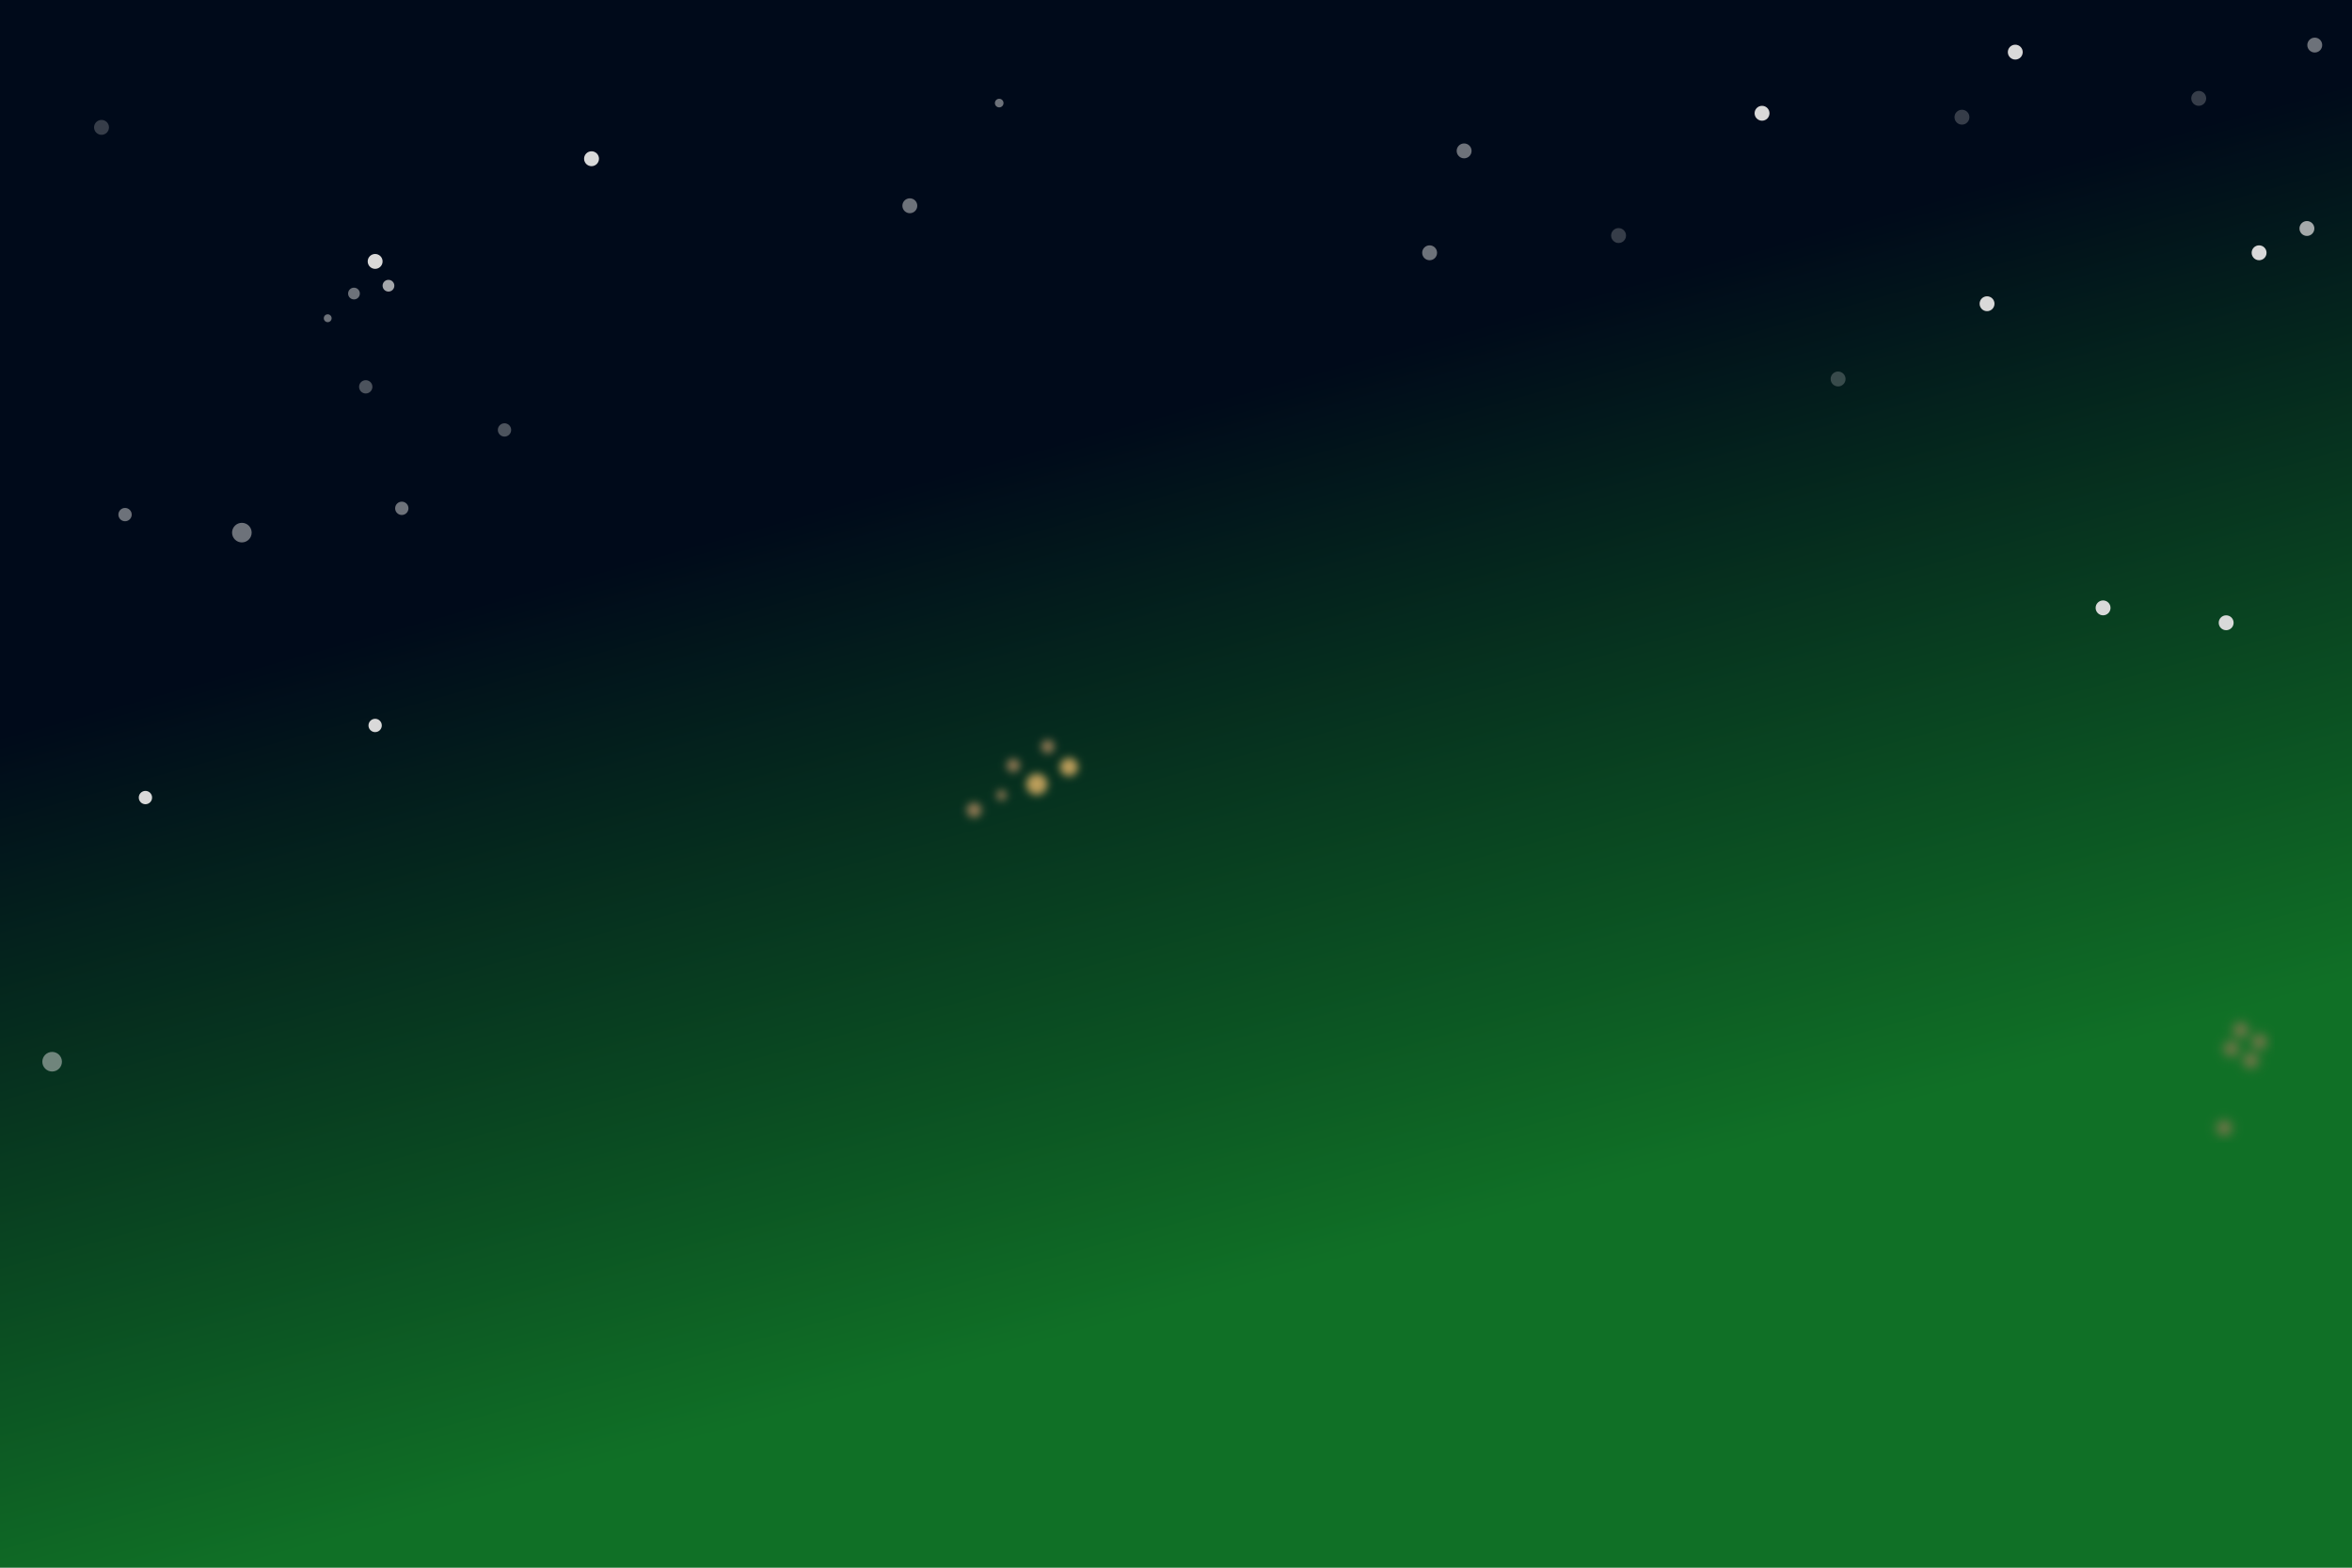
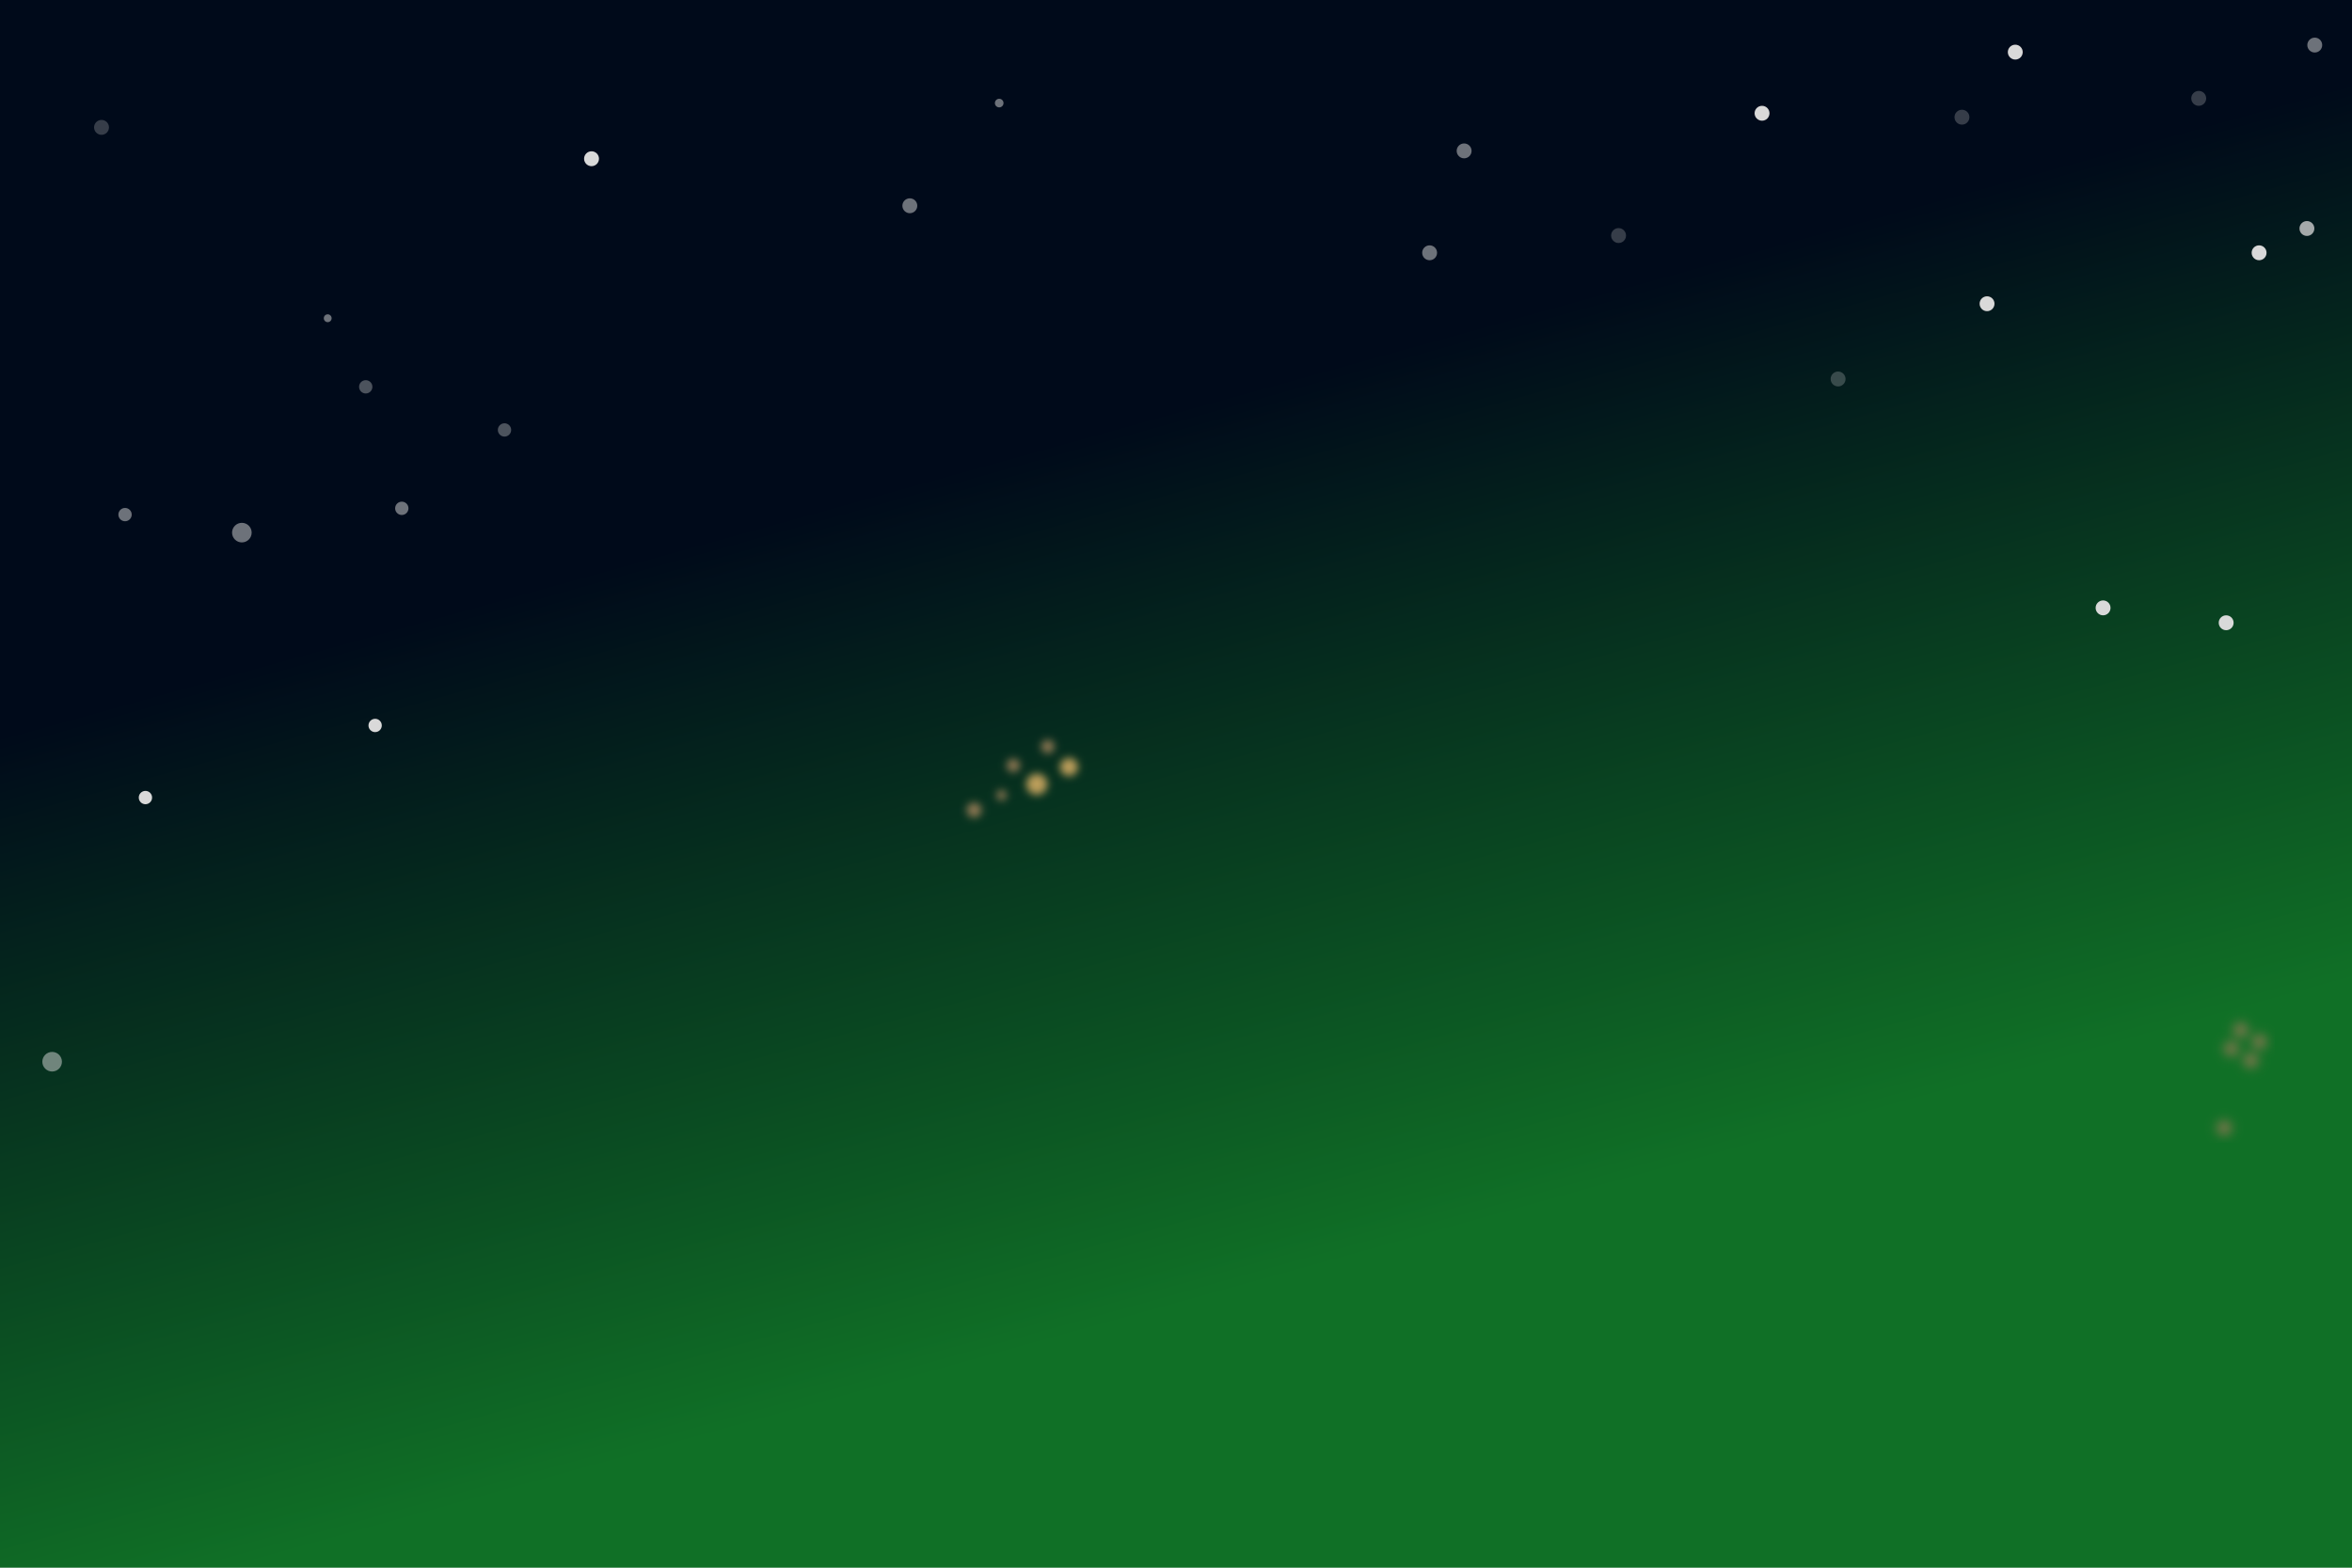
<svg xmlns="http://www.w3.org/2000/svg" width="3000" height="2000" viewBox="0 0 3000 2000" fill="none">
-   <rect width="3000" height="2000" fill="url(#paint0_linear_1794_3599)" />
-   <circle opacity="0.25" cx="2344.5" cy="483.5" r="9.5" fill="#D9D9D9" />
-   <circle cx="2534.5" cy="387.5" r="9.5" fill="#D9D9D9" />
-   <circle cx="2881.5" cy="322.5" r="9.5" fill="#D9D9D9" />
-   <circle opacity="0.75" cx="2942.5" cy="291.5" r="9.5" fill="#D9D9D9" />
-   <circle opacity="0.5" cx="2952.5" cy="57.5" r="9.5" fill="#D9D9D9" />
-   <circle cx="2570.5" cy="66.5" r="9.5" fill="#D9D9D9" />
-   <circle opacity="0.25" cx="2502.5" cy="149.5" r="9.5" fill="#D9D9D9" />
-   <circle cx="2247.5" cy="144.5" r="9.5" fill="#D9D9D9" />
-   <circle opacity="0.25" cx="2064.5" cy="300.5" r="9.5" fill="#D9D9D9" />
-   <circle opacity="0.5" cx="1867.5" cy="192.5" r="9.5" fill="#D9D9D9" />
-   <circle opacity="0.5" cx="1274.5" cy="131.5" r="5.5" fill="#D9D9D9" />
-   <circle opacity="0.5" cx="1823.5" cy="322.5" r="9.5" fill="#D9D9D9" />
-   <circle opacity="0.5" cx="1160.5" cy="262.5" r="9.5" fill="#D9D9D9" />
-   <circle cx="754.5" cy="202.5" r="9.5" fill="#D9D9D9" />
-   <circle cx="478.5" cy="333.5" r="9.5" fill="#D9D9D9" />
-   <circle opacity="0.25" cx="129.5" cy="162.5" r="9.5" fill="#D9D9D9" />
-   <circle opacity="0.75" cx="495.5" cy="364.5" r="7.5" fill="#D9D9D9" />
-   <circle opacity="0.5" cx="451.5" cy="374.5" r="7.5" fill="#D9D9D9" />
-   <circle opacity="0.35" cx="466.5" cy="493.5" r="8.5" fill="#D9D9D9" />
-   <circle opacity="0.35" cx="643.5" cy="548.5" r="8.5" fill="#D9D9D9" />
-   <circle opacity="0.5" cx="512.5" cy="648.5" r="8.5" fill="#D9D9D9" />
-   <circle opacity="0.5" cx="159.5" cy="656.5" r="8.5" fill="#D9D9D9" />
-   <circle cx="185.5" cy="1017.5" r="8.5" fill="#D9D9D9" />
-   <circle cx="478.5" cy="925.5" r="8.5" fill="#D9D9D9" />
-   <circle opacity="0.5" cx="308.5" cy="679.5" r="12.5" fill="#D9D9D9" />
-   <circle opacity="0.5" cx="66.5" cy="1354.5" r="12.5" fill="#D9D9D9" />
-   <circle opacity="0.5" cx="418" cy="406" r="5" fill="#D9D9D9" />
-   <circle opacity="0.25" cx="2804.5" cy="125.5" r="9.5" fill="#D9D9D9" />
-   <circle cx="2682.5" cy="775.5" r="9.5" fill="#D9D9D9" />
-   <circle cx="2839.5" cy="794.5" r="9.5" fill="#D9D9D9" />
-   <g filter="url(#filter0_f_1794_3599)">
-     <g filter="url(#filter1_f_1794_3599)">
-       <circle cx="2858" cy="1314" r="9" fill="#8E7752" />
+   <g clip-path="url(#clip0_43_34)">
+     <path d="M3000 0H0V2000H3000V0Z" fill="url(#paint0_linear_43_34)" />
+     <path opacity="0.25" d="M2344.5 493C2349.75 493 2354 488.747 2354 483.5C2354 478.253 2349.75 474 2344.5 474C2339.25 474 2335 478.253 2335 483.5C2335 488.747 2339.25 493 2344.5 493Z" fill="#D9D9D9" />
+     <path d="M2534.5 397C2539.75 397 2544 392.747 2544 387.5C2544 382.253 2539.75 378 2534.5 378C2529.25 378 2525 382.253 2525 387.5C2525 392.747 2529.25 397 2534.5 397Z" fill="#D9D9D9" />
+     <path d="M2881.5 332C2886.75 332 2891 327.747 2891 322.5C2891 317.253 2886.75 313 2881.5 313C2876.25 313 2872 317.253 2872 322.5C2872 327.747 2876.25 332 2881.5 332Z" fill="#D9D9D9" />
+     <path opacity="0.75" d="M2942.5 301C2947.75 301 2952 296.747 2952 291.5C2952 286.253 2947.75 282 2942.5 282C2937.25 282 2933 286.253 2933 291.5C2933 296.747 2937.25 301 2942.5 301Z" fill="#D9D9D9" />
+     <path opacity="0.5" d="M2952.5 67C2957.75 67 2962 62.747 2962 57.5C2962 52.253 2957.75 48 2952.5 48C2947.25 48 2943 52.253 2943 57.5C2943 62.747 2947.25 67 2952.5 67Z" fill="#D9D9D9" />
+     <path d="M2570.5 76C2575.75 76 2580 71.747 2580 66.5C2580 61.253 2575.75 57 2570.5 57C2565.25 57 2561 61.253 2561 66.5C2561 71.747 2565.25 76 2570.5 76Z" fill="#D9D9D9" />
+     <path opacity="0.25" d="M2502.5 159C2507.75 159 2512 154.747 2512 149.5C2512 144.253 2507.75 140 2502.5 140C2497.25 140 2493 144.253 2493 149.5C2493 154.747 2497.25 159 2502.5 159Z" fill="#D9D9D9" />
+     <path d="M2247.5 154C2252.75 154 2257 149.747 2257 144.5C2257 139.253 2252.75 135 2247.5 135C2242.25 135 2238 139.253 2238 144.5C2238 149.747 2242.25 154 2247.5 154Z" fill="#D9D9D9" />
+     <path opacity="0.25" d="M2064.5 310C2069.75 310 2074 305.747 2074 300.5C2074 295.253 2069.75 291 2064.5 291C2059.25 291 2055 295.253 2055 300.5C2055 305.747 2059.25 310 2064.5 310Z" fill="#D9D9D9" />
+     <path opacity="0.5" d="M1867.5 202C1872.75 202 1877 197.747 1877 192.5C1877 187.253 1872.75 183 1867.5 183C1862.25 183 1858 187.253 1858 192.5C1858 197.747 1862.25 202 1867.5 202Z" fill="#D9D9D9" />
+     <path opacity="0.5" d="M1274.5 137C1277.54 137 1280 134.538 1280 131.5C1280 128.462 1277.54 126 1274.5 126C1271.46 126 1269 128.462 1269 131.5C1269 134.538 1271.46 137 1274.5 137Z" fill="#D9D9D9" />
+     <path opacity="0.5" d="M1823.5 332C1828.75 332 1833 327.747 1833 322.5C1833 317.253 1828.75 313 1823.5 313C1818.25 313 1814 317.253 1814 322.5C1814 327.747 1818.25 332 1823.5 332Z" fill="#D9D9D9" />
+     <path opacity="0.5" d="M1160.5 272C1165.75 272 1170 267.747 1170 262.5C1170 257.253 1165.75 253 1160.5 253C1155.25 253 1151 257.253 1151 262.5C1151 267.747 1155.25 272 1160.5 272Z" fill="#D9D9D9" />
+     <path d="M754.5 212C759.747 212 764 207.747 764 202.5C764 197.253 759.747 193 754.5 193C749.253 193 745 197.253 745 202.5C745 207.747 749.253 212 754.5 212Z" fill="#D9D9D9" />
+     <path opacity="0.25" d="M129.5 172C134.747 172 139 167.747 139 162.5C139 157.253 134.747 153 129.5 153C124.253 153 120 157.253 120 162.5C120 167.747 124.253 172 129.5 172Z" fill="#D9D9D9" />
+     <path opacity="0.35" d="M466.5 502C471.194 502 475 498.194 475 493.5C475 488.806 471.194 485 466.5 485C461.806 485 458 488.806 458 493.5C458 498.194 461.806 502 466.5 502Z" fill="#D9D9D9" />
+     <path opacity="0.35" d="M643.5 557C648.194 557 652 553.194 652 548.5C652 543.806 648.194 540 643.5 540C638.806 540 635 543.806 635 548.5C635 553.194 638.806 557 643.5 557Z" fill="#D9D9D9" />
+     <path opacity="0.5" d="M512.5 657C517.194 657 521 653.194 521 648.5C521 643.806 517.194 640 512.5 640C507.806 640 504 643.806 504 648.5C504 653.194 507.806 657 512.5 657Z" fill="#D9D9D9" />
+     <path opacity="0.5" d="M159.5 665C164.194 665 168 661.194 168 656.5C168 651.806 164.194 648 159.5 648C154.806 648 151 651.806 151 656.5C151 661.194 154.806 665 159.5 665Z" fill="#D9D9D9" />
+     <path d="M185.5 1026C190.194 1026 194 1022.19 194 1017.5C194 1012.81 190.194 1009 185.5 1009C180.806 1009 177 1012.81 177 1017.5C177 1022.19 180.806 1026 185.5 1026Z" fill="#D9D9D9" />
+     <path d="M478.5 934C483.194 934 487 930.194 487 925.5C487 920.806 483.194 917 478.5 917C473.806 917 470 920.806 470 925.5C470 930.194 473.806 934 478.5 934Z" fill="#D9D9D9" />
+     <path opacity="0.5" d="M308.5 692C315.404 692 321 686.404 321 679.5C321 672.596 315.404 667 308.5 667C301.596 667 296 672.596 296 679.5C296 686.404 301.596 692 308.5 692Z" fill="#D9D9D9" />
+     <path opacity="0.5" d="M66.5 1367C73.404 1367 79 1361.4 79 1354.5C79 1347.6 73.404 1342 66.5 1342C59.596 1342 54 1347.6 54 1354.5C54 1361.4 59.596 1367 66.5 1367Z" fill="#D9D9D9" />
+     <path opacity="0.5" d="M418 411C420.761 411 423 408.761 423 406C423 403.239 420.761 401 418 401C415.239 401 413 403.239 413 406C413 408.761 415.239 411 418 411Z" fill="#D9D9D9" />
+     <path opacity="0.25" d="M2804.5 135C2809.75 135 2814 130.747 2814 125.5C2814 120.253 2809.75 116 2804.5 116C2799.25 116 2795 120.253 2795 125.5C2795 130.747 2799.25 135 2804.5 135Z" fill="#D9D9D9" />
+     <path d="M2682.5 785C2687.75 785 2692 780.747 2692 775.5C2692 770.253 2687.75 766 2682.5 766C2677.25 766 2673 770.253 2673 775.5C2673 780.747 2677.25 785 2682.5 785Z" fill="#D9D9D9" />
+     <path d="M2839.5 804C2844.75 804 2849 799.747 2849 794.5C2849 789.253 2844.75 785 2839.5 785C2834.25 785 2830 789.253 2830 794.5C2830 799.747 2834.25 804 2839.5 804Z" fill="#D9D9D9" />
+     <g filter="url(#filter0_f_43_34)">
+       <g filter="url(#filter1_f_43_34)">
+         <path d="M2858 1323C2862.97 1323 2867 1318.97 2867 1314C2867 1309.03 2862.97 1305 2858 1305C2853.03 1305 2849 1309.03 2849 1314C2849 1318.97 2853.03 1323 2858 1323Z" fill="#8E7752" />
+       </g>
+       <g filter="url(#filter2_f_43_34)">
+         <path d="M2882 1338C2886.97 1338 2891 1333.97 2891 1329C2891 1324.03 2886.97 1320 2882 1320C2877.03 1320 2873 1324.03 2873 1329C2873 1333.97 2877.03 1338 2882 1338Z" fill="#8E7752" />
+       </g>
+       <g filter="url(#filter3_f_43_34)">
+         <path d="M2871 1362C2875.97 1362 2880 1357.97 2880 1353C2880 1348.03 2875.97 1344 2871 1344C2866.03 1344 2862 1348.03 2862 1353C2862 1357.97 2866.03 1362 2871 1362Z" fill="#8E7752" />
+       </g>
+       <g filter="url(#filter4_f_43_34)">
+         <path d="M2846 1347C2850.97 1347 2855 1342.97 2855 1338C2855 1333.03 2850.97 1329 2846 1329C2841.03 1329 2837 1333.03 2837 1338C2837 1342.97 2841.03 1347 2846 1347Z" fill="#8E7752" />
+       </g>
+       <g filter="url(#filter5_f_43_34)">
+         <path d="M2837 1448C2841.97 1448 2846 1443.97 2846 1439C2846 1434.03 2841.97 1430 2837 1430C2832.03 1430 2828 1434.03 2828 1439C2828 1443.97 2832.03 1448 2837 1448Z" fill="#8E7752" />
+       </g>
+       <path d="M1277.5 1021C1281.09 1021 1284 1018.09 1284 1014.5C1284 1010.91 1281.09 1008 1277.5 1008C1273.91 1008 1271 1010.91 1271 1014.5C1271 1018.09 1273.91 1021 1277.5 1021Z" fill="#8E7752" />
+       <path d="M1292.5 985C1297.19 985 1301 981.194 1301 976.5C1301 971.806 1297.19 968 1292.5 968C1287.81 968 1284 971.806 1284 976.5C1284 981.194 1287.81 985 1292.5 985Z" fill="#8E7752" />
+       <path d="M1336.5 961C1341.19 961 1345 957.194 1345 952.5C1345 947.806 1341.19 944 1336.5 944C1331.81 944 1328 947.806 1328 952.5C1328 957.194 1331.81 961 1336.5 961Z" fill="#8E7752" />
+       <path d="M1363.5 990C1369.85 990 1375 984.851 1375 978.5C1375 972.149 1369.85 967 1363.5 967C1357.15 967 1352 972.149 1352 978.5C1352 984.851 1357.15 990 1363.5 990Z" fill="#BB9D5A" />
+       <path d="M1242.5 1043C1247.75 1043 1252 1038.75 1252 1033.5C1252 1028.25 1247.75 1024 1242.5 1024C1237.25 1024 1233 1028.25 1233 1033.5C1233 1038.75 1237.25 1043 1242.5 1043Z" fill="#8E7752" />
+       <path d="M1322.5 1014C1329.96 1014 1336 1007.96 1336 1000.5C1336 993.044 1329.96 987 1322.5 987C1315.04 987 1309 993.044 1309 1000.5C1309 1007.96 1315.04 1014 1322.5 1014Z" fill="#BB9D5A" />
    </g>
-     <g filter="url(#filter2_f_1794_3599)">
-       <circle cx="2882" cy="1329" r="9" fill="#8E7752" />
-     </g>
-     <g filter="url(#filter3_f_1794_3599)">
-       <circle cx="2871" cy="1353" r="9" fill="#8E7752" />
-     </g>
-     <g filter="url(#filter4_f_1794_3599)">
-       <circle cx="2846" cy="1338" r="9" fill="#8E7752" />
-     </g>
-     <g filter="url(#filter5_f_1794_3599)">
-       <circle cx="2837" cy="1439" r="9" fill="#8E7752" />
-     </g>
-     <circle cx="1277.5" cy="1014.5" r="6.5" fill="#8E7752" />
-     <circle cx="1292.5" cy="976.5" r="8.5" fill="#8E7752" />
-     <circle cx="1336.5" cy="952.5" r="8.5" fill="#8E7752" />
-     <circle cx="1363.5" cy="978.5" r="11.5" fill="#BB9D5A" />
-     <circle cx="1242.5" cy="1033.5" r="9.5" fill="#8E7752" />
-     <circle cx="1322.5" cy="1000.5" r="13.5" fill="#BB9D5A" />
  </g>
  <defs>
-     <filter id="filter0_f_1794_3599" x="1223" y="934" width="1678" height="524" filterUnits="userSpaceOnUse" color-interpolation-filters="sRGB">
+     <filter id="filter0_f_43_34" x="1223" y="934" width="1678" height="524" filterUnits="userSpaceOnUse" color-interpolation-filters="sRGB">
      <feFlood flood-opacity="0" result="BackgroundImageFix" />
      <feBlend mode="normal" in="SourceGraphic" in2="BackgroundImageFix" result="shape" />
-       <feGaussianBlur stdDeviation="5" result="effect1_foregroundBlur_1794_3599" />
+       <feGaussianBlur stdDeviation="5" result="effect1_foregroundBlur_43_34" />
    </filter>
-     <filter id="filter1_f_1794_3599" x="2839" y="1295" width="38" height="38" filterUnits="userSpaceOnUse" color-interpolation-filters="sRGB">
+     <filter id="filter1_f_43_34" x="2839" y="1295" width="38" height="38" filterUnits="userSpaceOnUse" color-interpolation-filters="sRGB">
      <feFlood flood-opacity="0" result="BackgroundImageFix" />
      <feBlend mode="normal" in="SourceGraphic" in2="BackgroundImageFix" result="shape" />
-       <feGaussianBlur stdDeviation="5" result="effect1_foregroundBlur_1794_3599" />
+       <feGaussianBlur stdDeviation="5" result="effect1_foregroundBlur_43_34" />
    </filter>
-     <filter id="filter2_f_1794_3599" x="2863" y="1310" width="38" height="38" filterUnits="userSpaceOnUse" color-interpolation-filters="sRGB">
+     <filter id="filter2_f_43_34" x="2863" y="1310" width="38" height="38" filterUnits="userSpaceOnUse" color-interpolation-filters="sRGB">
      <feFlood flood-opacity="0" result="BackgroundImageFix" />
      <feBlend mode="normal" in="SourceGraphic" in2="BackgroundImageFix" result="shape" />
-       <feGaussianBlur stdDeviation="5" result="effect1_foregroundBlur_1794_3599" />
+       <feGaussianBlur stdDeviation="5" result="effect1_foregroundBlur_43_34" />
    </filter>
-     <filter id="filter3_f_1794_3599" x="2852" y="1334" width="38" height="38" filterUnits="userSpaceOnUse" color-interpolation-filters="sRGB">
+     <filter id="filter3_f_43_34" x="2852" y="1334" width="38" height="38" filterUnits="userSpaceOnUse" color-interpolation-filters="sRGB">
      <feFlood flood-opacity="0" result="BackgroundImageFix" />
      <feBlend mode="normal" in="SourceGraphic" in2="BackgroundImageFix" result="shape" />
-       <feGaussianBlur stdDeviation="5" result="effect1_foregroundBlur_1794_3599" />
+       <feGaussianBlur stdDeviation="5" result="effect1_foregroundBlur_43_34" />
    </filter>
-     <filter id="filter4_f_1794_3599" x="2827" y="1319" width="38" height="38" filterUnits="userSpaceOnUse" color-interpolation-filters="sRGB">
+     <filter id="filter4_f_43_34" x="2827" y="1319" width="38" height="38" filterUnits="userSpaceOnUse" color-interpolation-filters="sRGB">
      <feFlood flood-opacity="0" result="BackgroundImageFix" />
      <feBlend mode="normal" in="SourceGraphic" in2="BackgroundImageFix" result="shape" />
-       <feGaussianBlur stdDeviation="5" result="effect1_foregroundBlur_1794_3599" />
+       <feGaussianBlur stdDeviation="5" result="effect1_foregroundBlur_43_34" />
    </filter>
-     <filter id="filter5_f_1794_3599" x="2818" y="1420" width="38" height="38" filterUnits="userSpaceOnUse" color-interpolation-filters="sRGB">
+     <filter id="filter5_f_43_34" x="2818" y="1420" width="38" height="38" filterUnits="userSpaceOnUse" color-interpolation-filters="sRGB">
      <feFlood flood-opacity="0" result="BackgroundImageFix" />
      <feBlend mode="normal" in="SourceGraphic" in2="BackgroundImageFix" result="shape" />
-       <feGaussianBlur stdDeviation="5" result="effect1_foregroundBlur_1794_3599" />
+       <feGaussianBlur stdDeviation="5" result="effect1_foregroundBlur_43_34" />
    </filter>
-     <linearGradient id="paint0_linear_1794_3599" x1="1185" y1="265" x2="1569.5" y2="1648.5" gradientUnits="userSpaceOnUse">
+     <linearGradient id="paint0_linear_43_34" x1="1185" y1="265" x2="1569.5" y2="1648.5" gradientUnits="userSpaceOnUse">
      <stop offset="0.231" stop-color="#000A1A" />
      <stop offset="1" stop-color="#107026" />
    </linearGradient>
+     <clipPath id="clip0_43_34">
+       <rect width="3000" height="2000" fill="white" />
+     </clipPath>
  </defs>
</svg>
